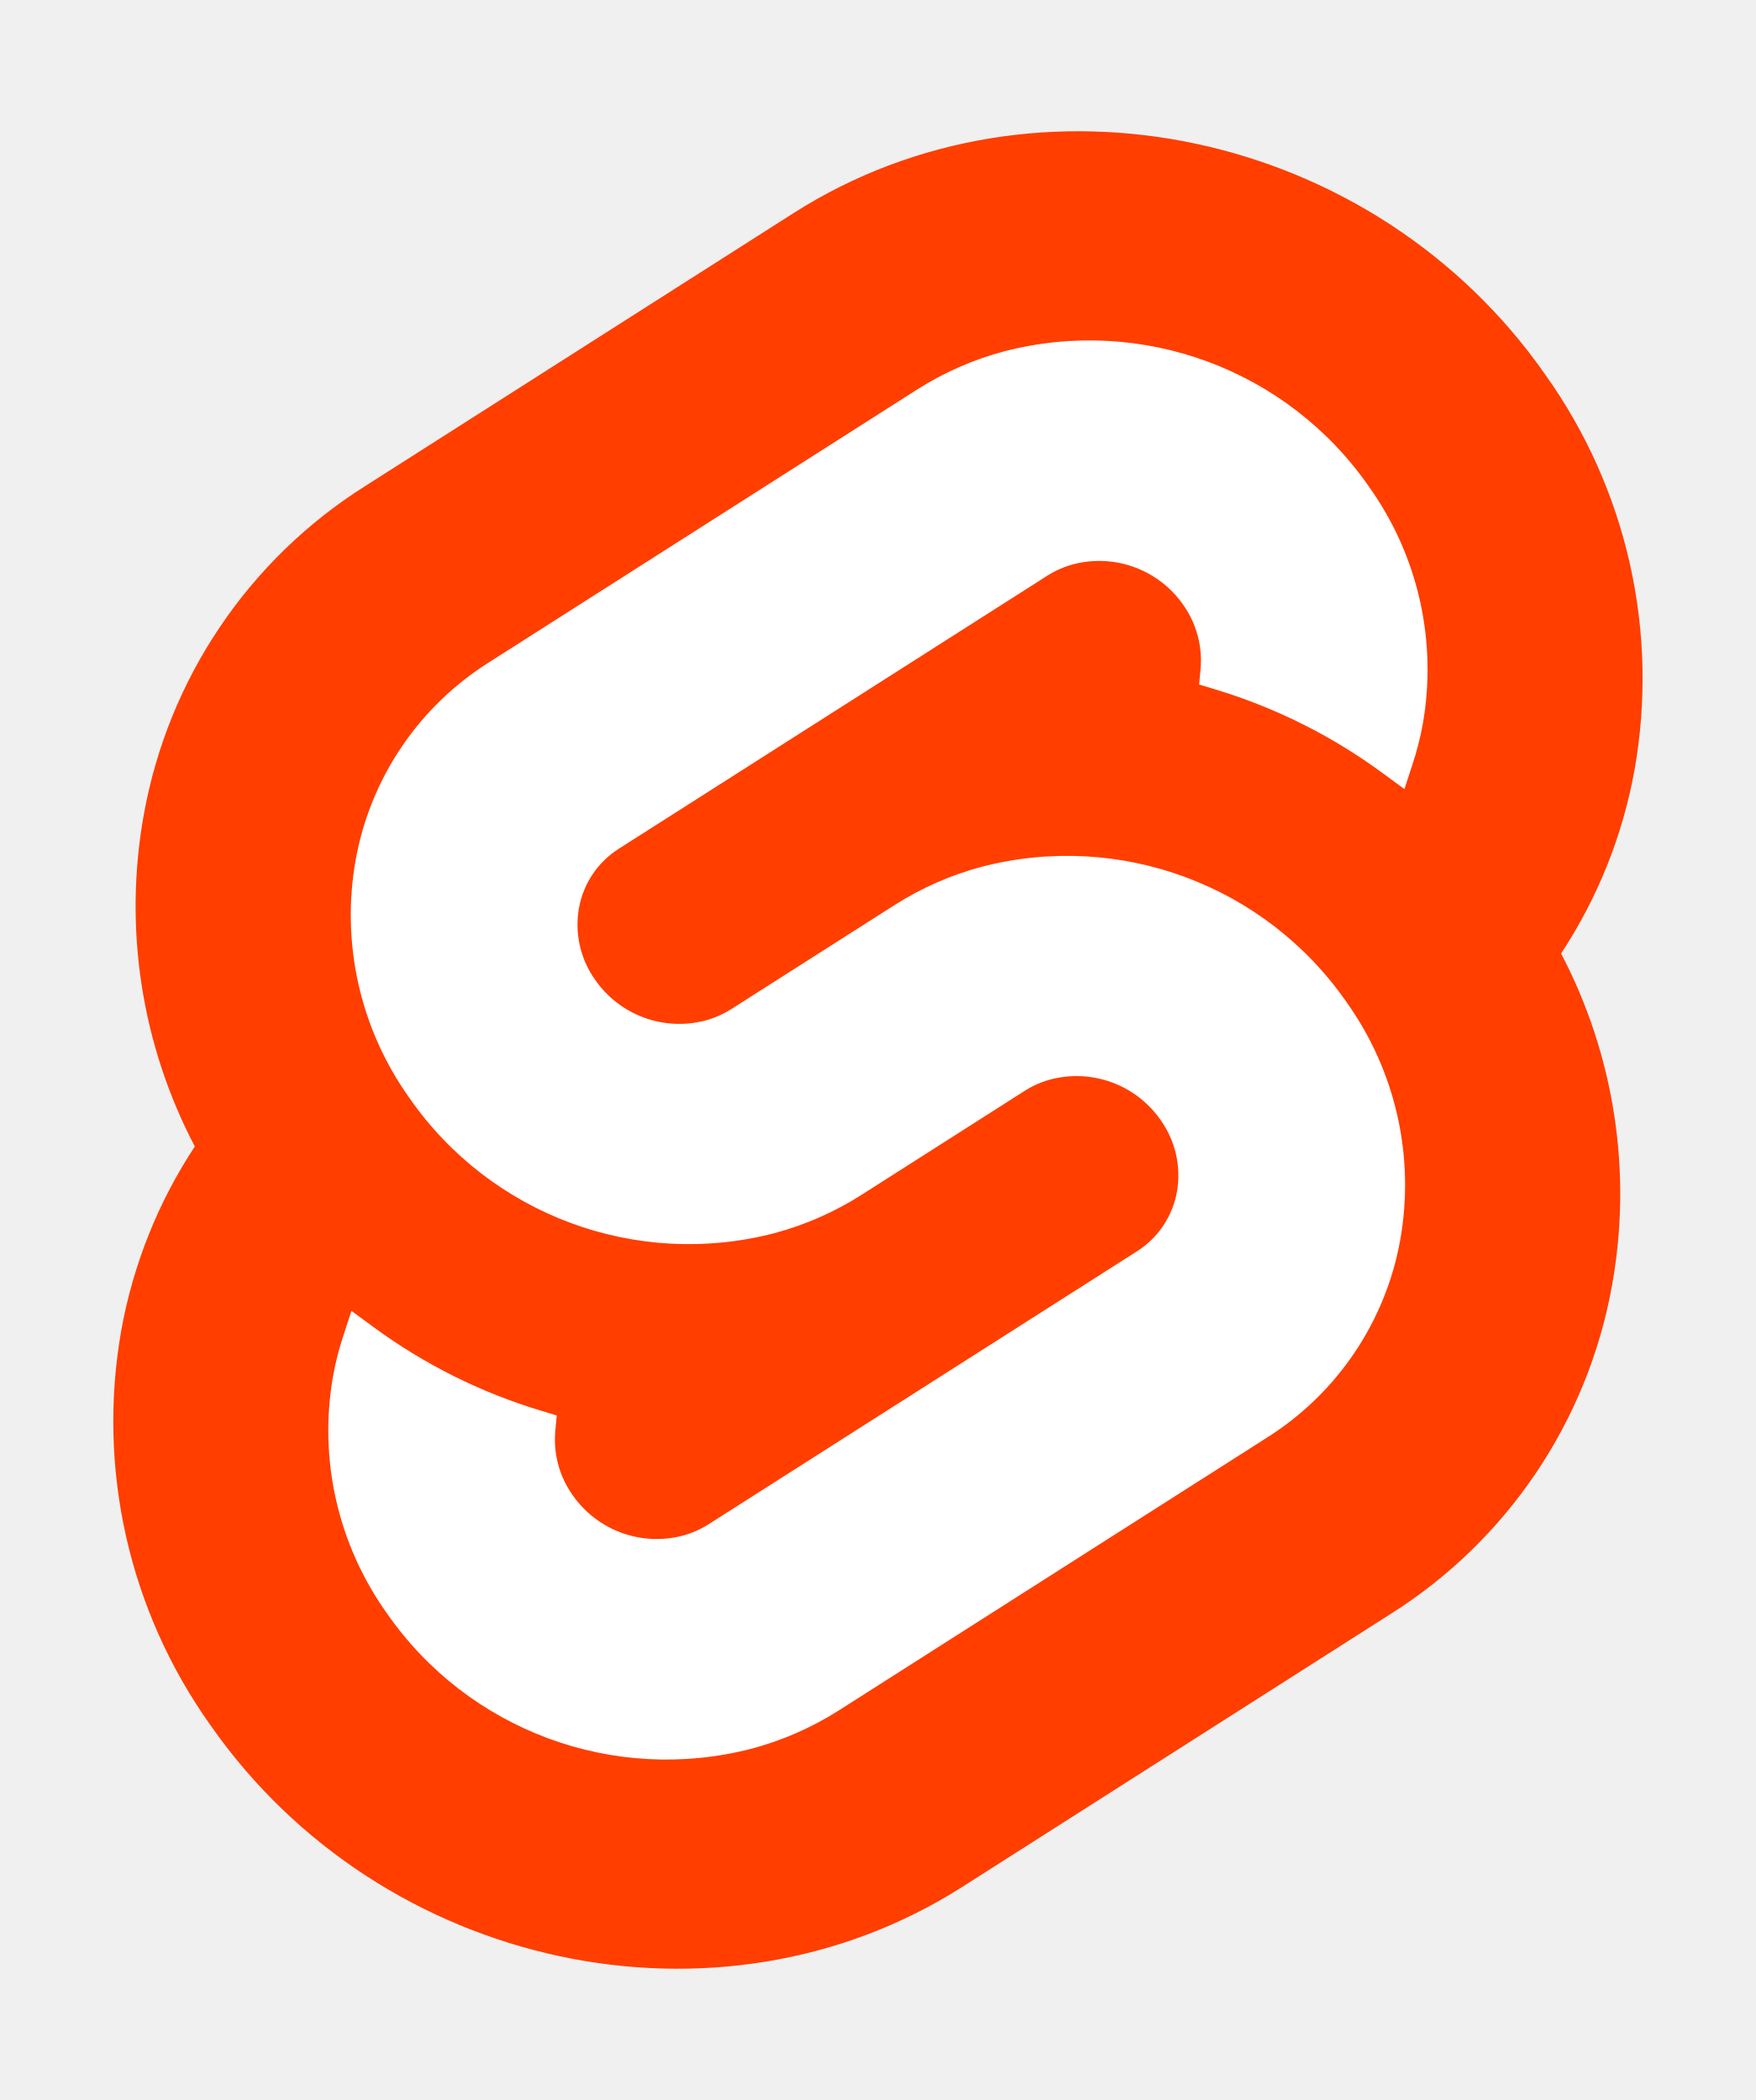
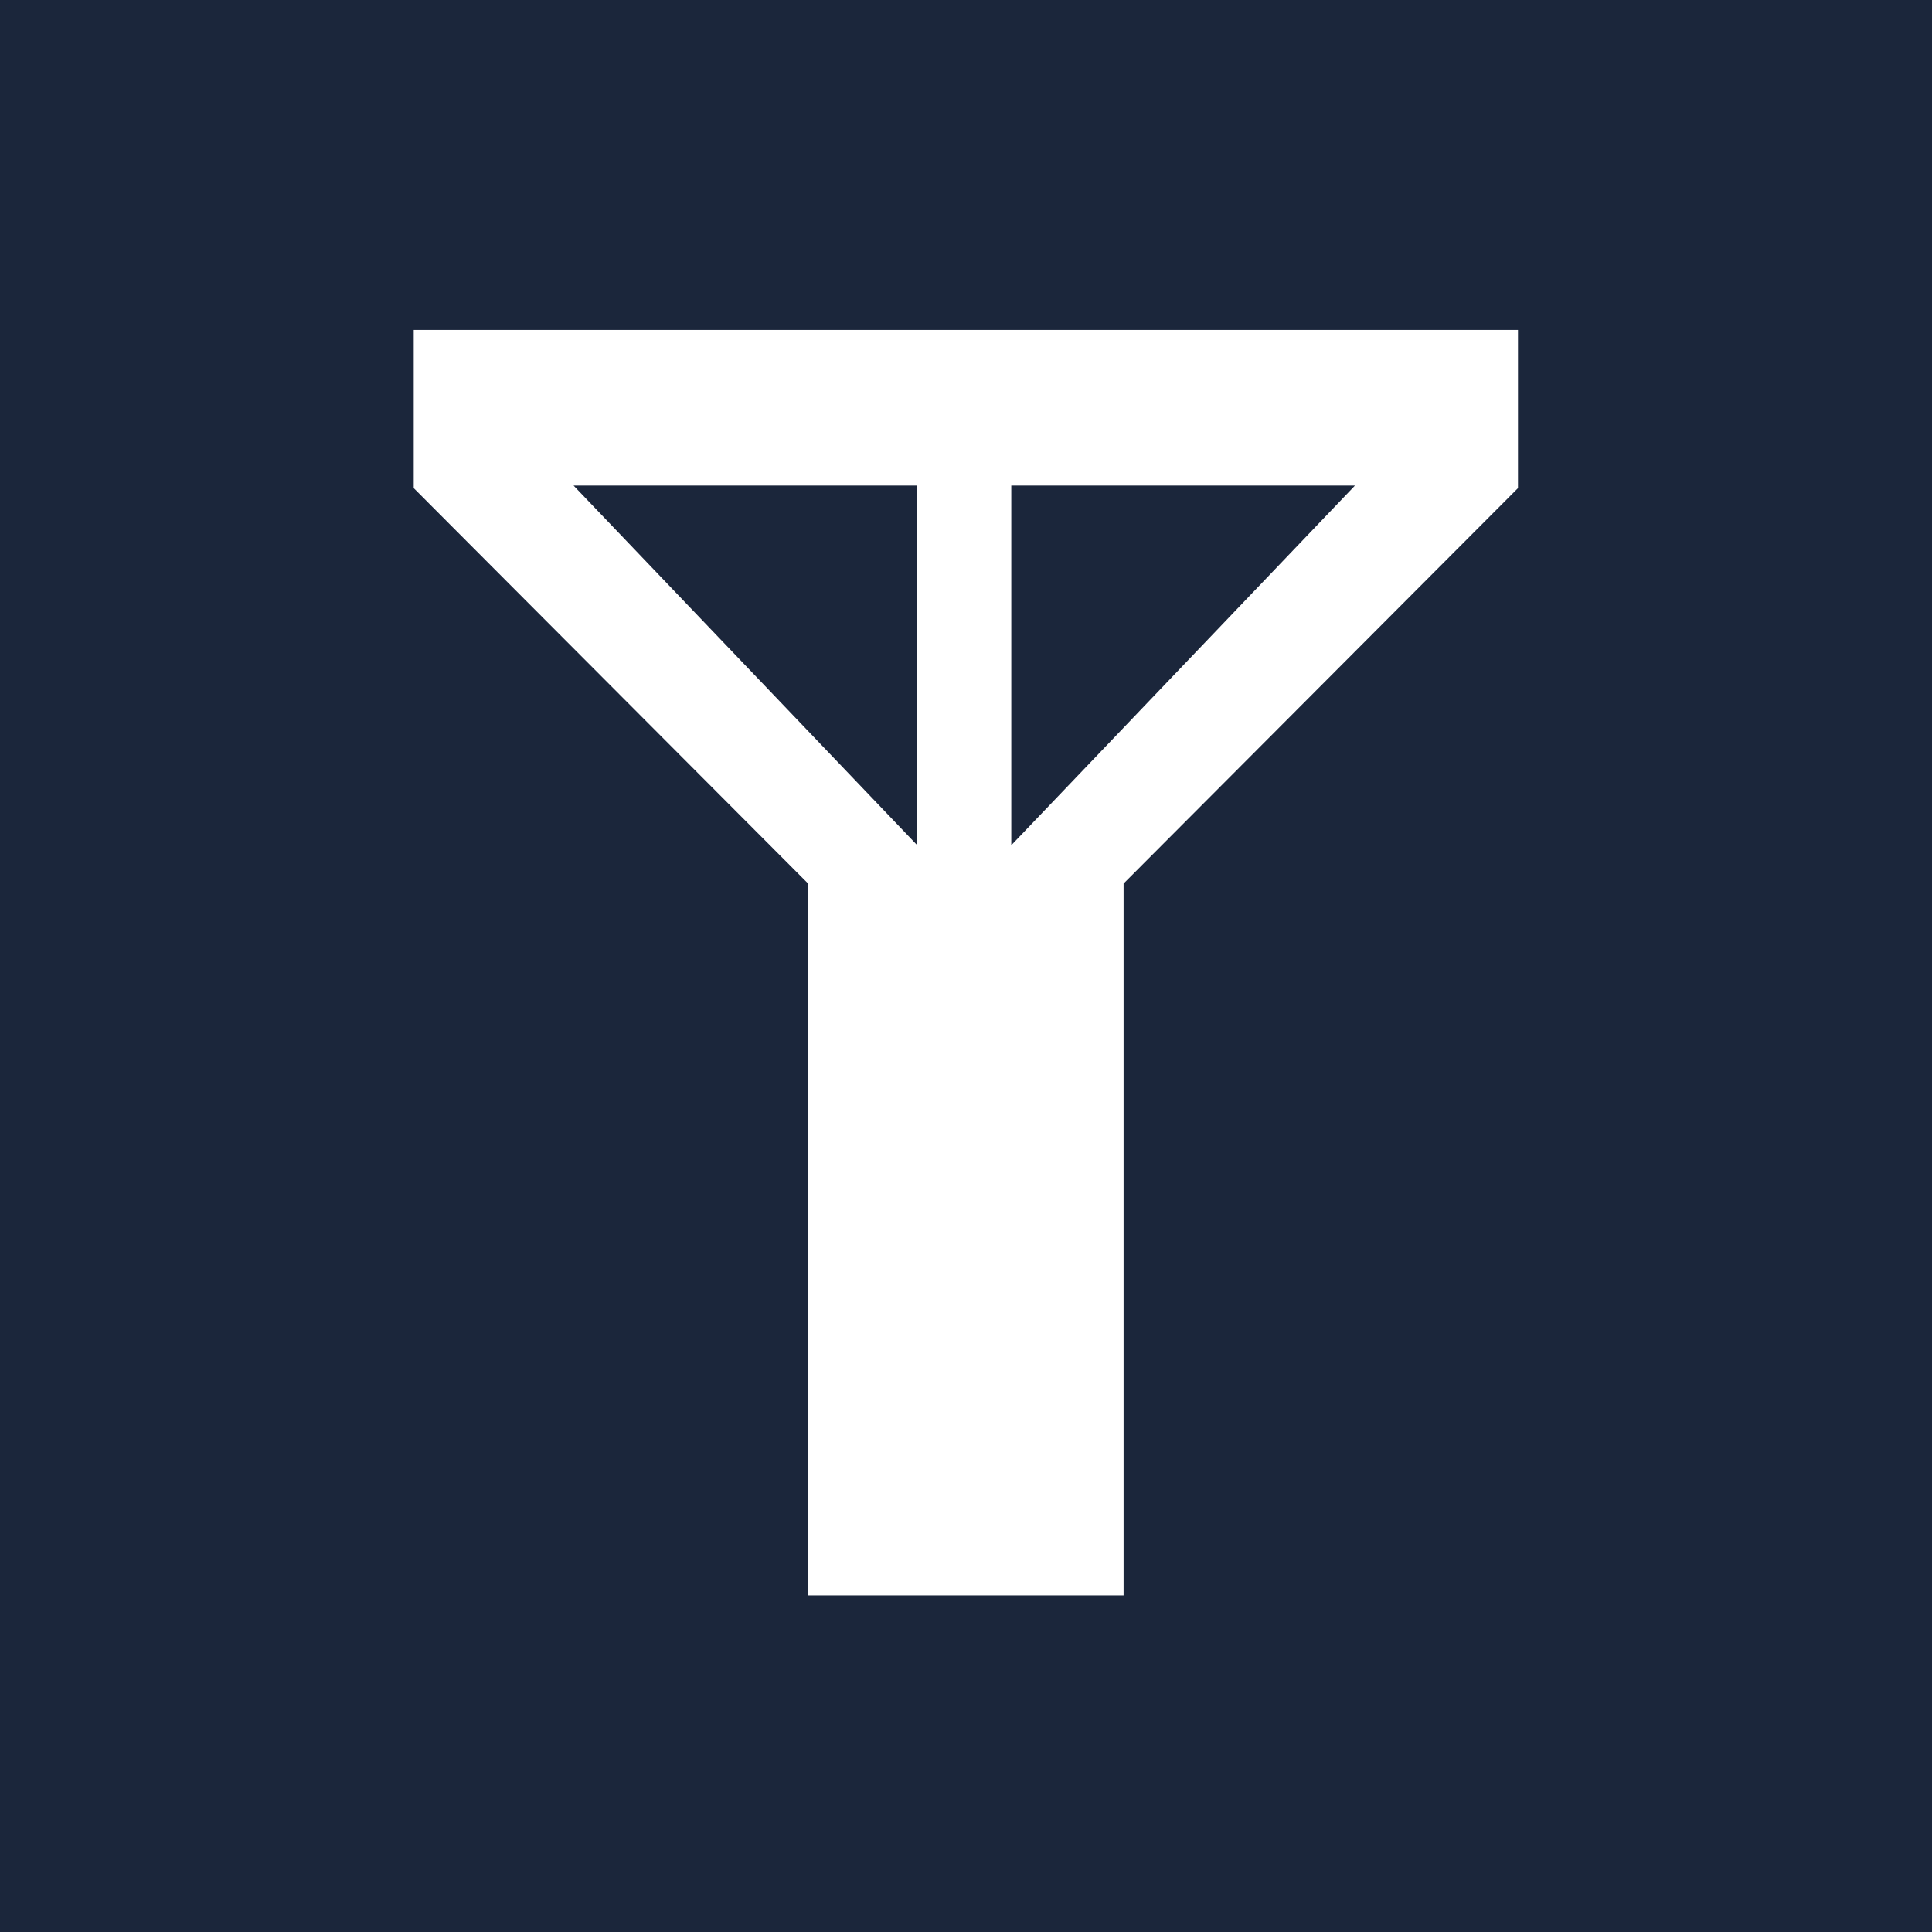
- <svg xmlns="http://www.w3.org/2000/svg" width="107" height="128" viewBox="0 0 107 128">
-   <path d="M94.157 22.819c-10.4-14.885-30.94-19.297-45.792-9.835L22.282 29.608A29.92 29.92 0 0 0 8.764 49.65a31.5 31.5 0 0 0 3.108 20.231 30 30 0 0 0-4.477 11.183 31.9 31.9 0 0 0 5.448 24.116c10.402 14.887 30.942 19.297 45.791 9.835l26.083-16.624A29.92 29.92 0 0 0 98.235 78.35a31.53 31.53 0 0 0-3.105-20.232 30 30 0 0 0 4.474-11.182 31.88 31.88 0 0 0-5.447-24.116" style="fill:#ff3e00" />
-   <path d="M45.817 106.582a20.72 20.72 0 0 1-22.237-8.243 19.17 19.17 0 0 1-3.277-14.503 18 18 0 0 1 .624-2.435l.49-1.498 1.337.981a33.6 33.6 0 0 0 10.203 5.098l.97.294-.09.968a5.85 5.85 0 0 0 1.052 3.878 6.24 6.24 0 0 0 6.695 2.485 5.8 5.8 0 0 0 1.603-.704L69.27 76.28a5.43 5.43 0 0 0 2.45-3.631 5.8 5.8 0 0 0-.987-4.371 6.24 6.24 0 0 0-6.698-2.487 5.7 5.7 0 0 0-1.6.704l-9.953 6.345a19 19 0 0 1-5.296 2.326 20.72 20.72 0 0 1-22.237-8.243 19.17 19.17 0 0 1-3.277-14.502 17.99 17.99 0 0 1 8.13-12.052l26.081-16.623a19 19 0 0 1 5.3-2.329 20.72 20.72 0 0 1 22.237 8.243 19.17 19.17 0 0 1 3.277 14.503 18 18 0 0 1-.624 2.435l-.49 1.498-1.337-.98a33.6 33.6 0 0 0-10.203-5.1l-.97-.294.09-.968a5.86 5.86 0 0 0-1.052-3.878 6.24 6.24 0 0 0-6.696-2.485 5.8 5.8 0 0 0-1.602.704L37.73 51.72a5.42 5.42 0 0 0-2.449 3.63 5.79 5.79 0 0 0 .986 4.372 6.24 6.24 0 0 0 6.698 2.486 5.8 5.8 0 0 0 1.602-.704l9.952-6.342a19 19 0 0 1 5.295-2.328 20.72 20.72 0 0 1 22.237 8.242 19.17 19.17 0 0 1 3.277 14.503 18 18 0 0 1-8.13 12.053l-26.081 16.622a19 19 0 0 1-5.3 2.328" style="fill:#fff" />
+ <svg xmlns="http://www.w3.org/2000/svg" id="b" viewBox="0 0 128 128">
+   <defs>
+     <style>.c{fill:#fff;}.d{fill:#1b263b;}</style>
+   </defs>
+   <rect class="d" width="128" height="128" />
+   <path class="c" d="M100.59,21.86H27.41v10.48l26.13,26.2v47.16h17.78s0,0,0,0h3.12v-47.16l26.13-26.2v-10.48ZM60.77,32.17v23.83l-22.77-23.83h22.77ZM89.77,32.17l-22.77,23.83v-23.83h22.77Z" />
</svg>
